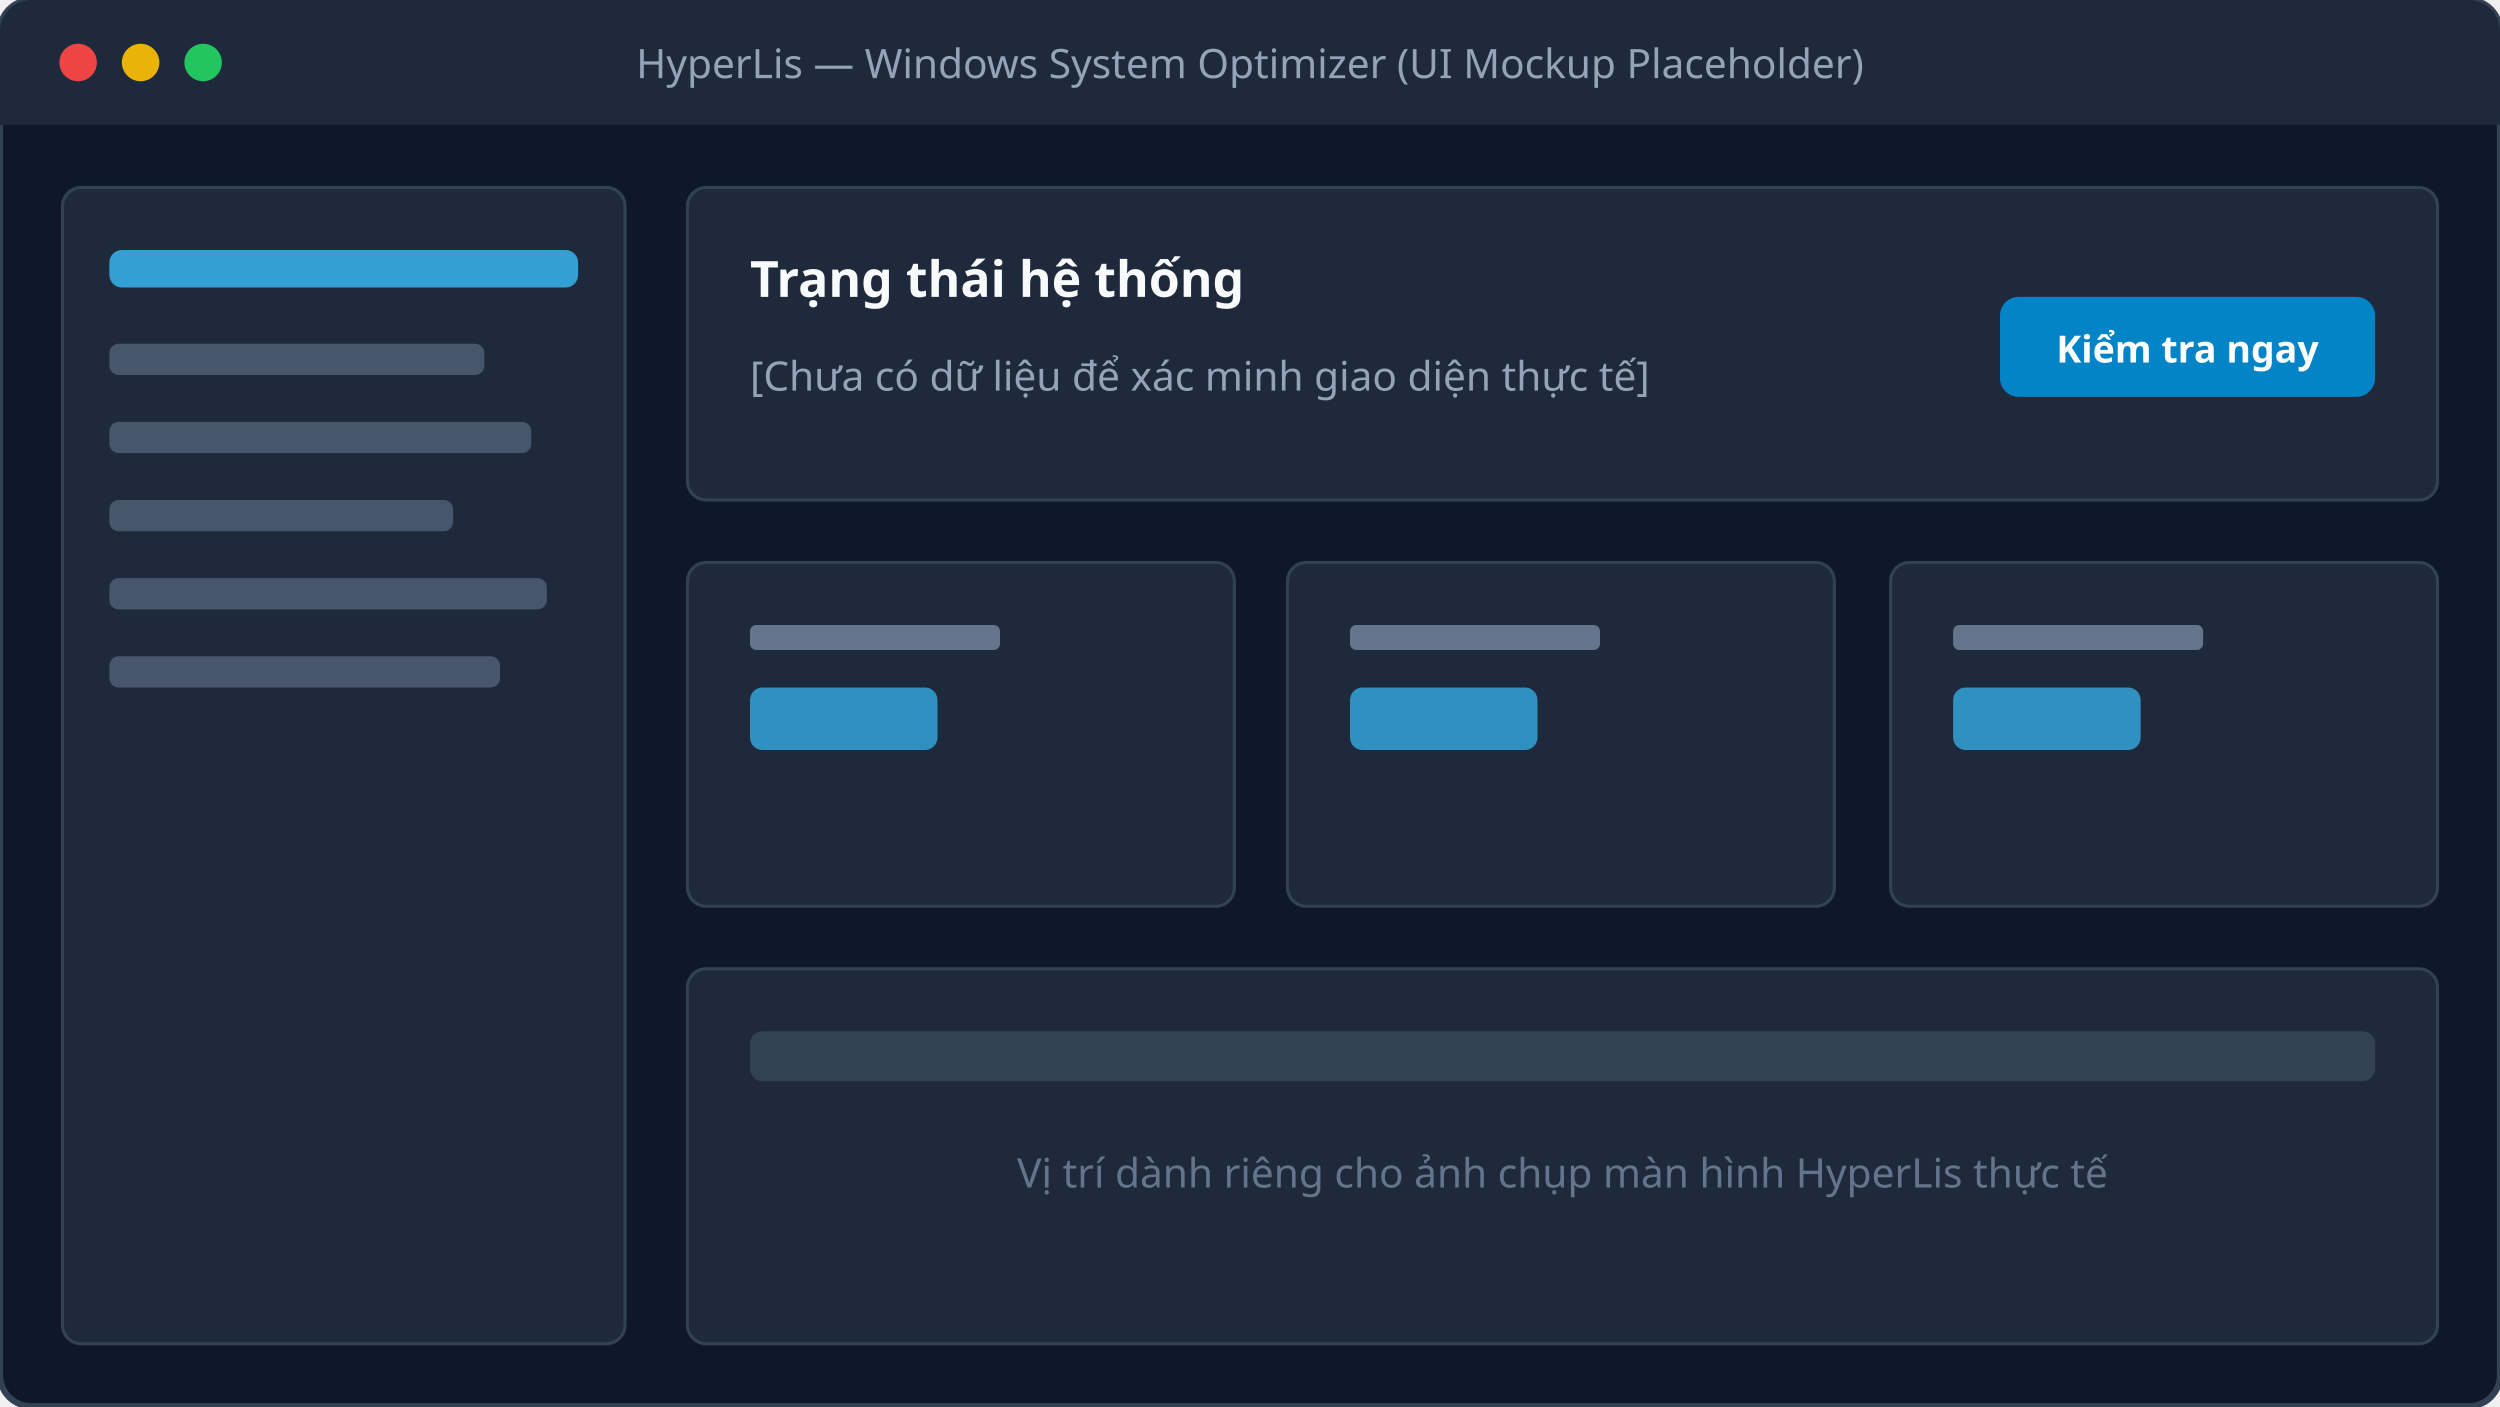
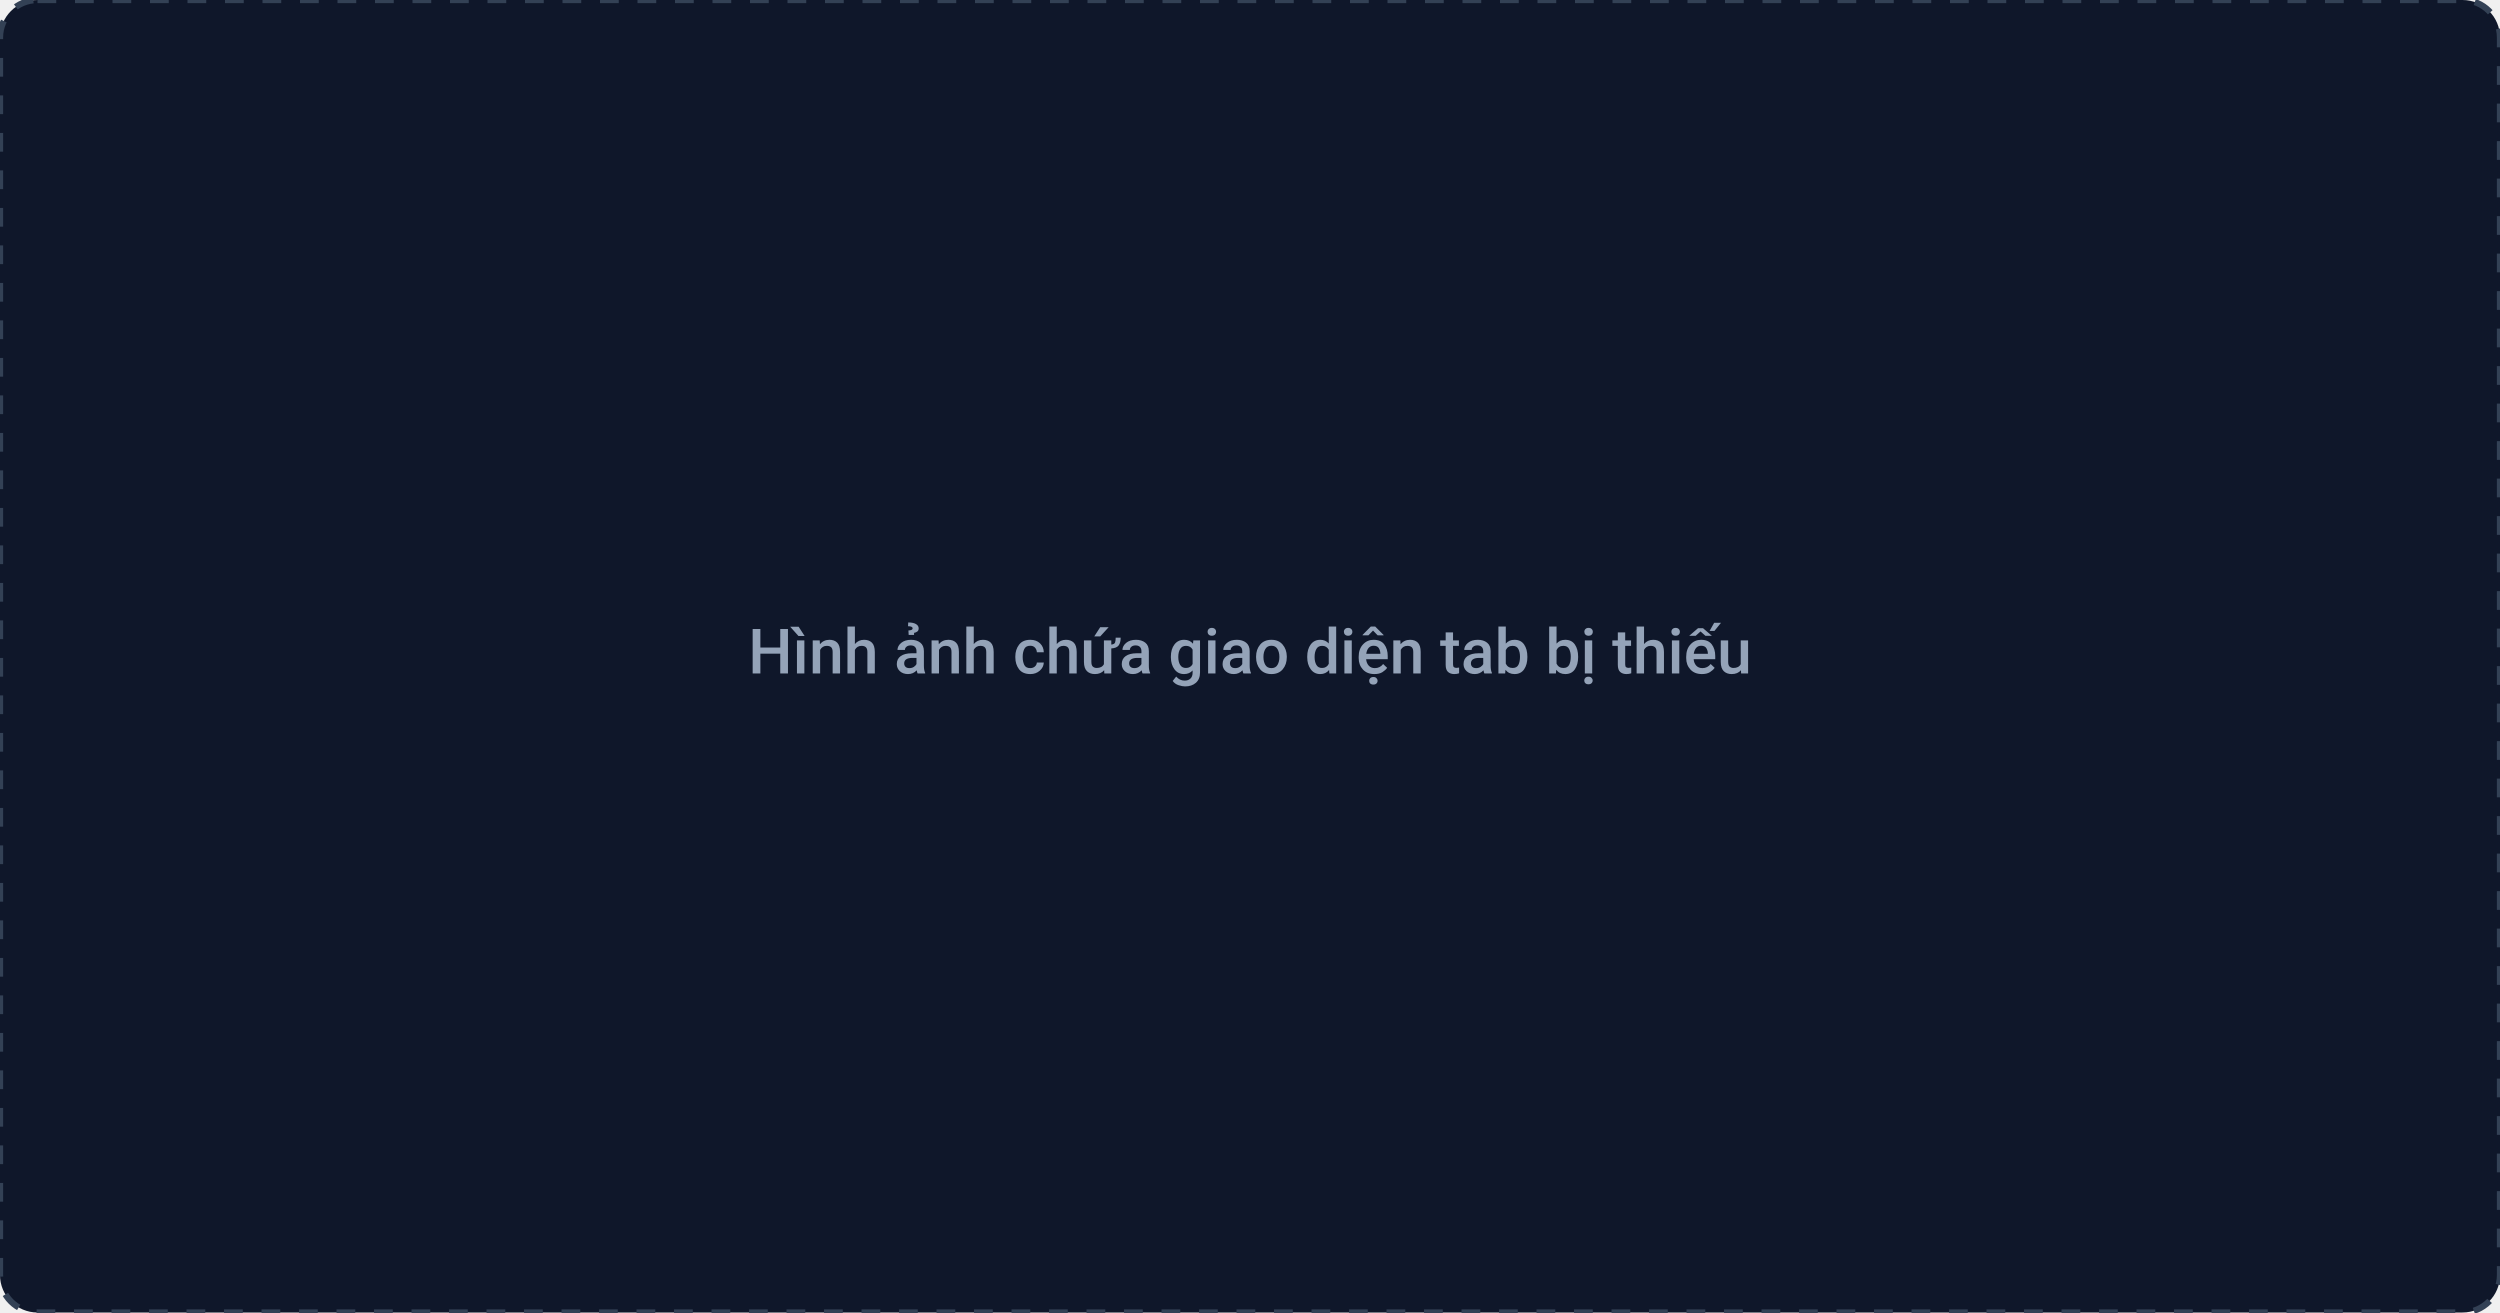
- <svg xmlns="http://www.w3.org/2000/svg" viewBox="0 0 800 450" fill="none">
-   <rect width="800" height="450" rx="10" fill="#0f172a" stroke="#334155" stroke-width="2" />
-   <rect width="800" height="40" rx="10" fill="#1e293b" />
-   <rect y="30" width="800" height="10" fill="#1e293b" />
-   <circle cx="25" cy="20" r="6" fill="#ef4444" />
-   <circle cx="45" cy="20" r="6" fill="#eab308" />
-   <circle cx="65" cy="20" r="6" fill="#22c55e" />
-   <text x="400" y="25" fill="#94a3b8" font-family="sans-serif" font-size="13" font-weight="500" text-anchor="middle">HyperLis — Windows System Optimizer (UI Mockup Placeholder)</text>
-   <rect x="20" y="60" width="180" height="370" rx="6" fill="#1e293b" stroke="#334155" stroke-width="1" />
-   <rect x="35" y="80" width="150" height="12" rx="4" fill="#38bdf8" opacity="0.8" />
-   <rect x="35" y="110" width="120" height="10" rx="3" fill="#64748b" opacity="0.6" />
-   <rect x="35" y="135" width="135" height="10" rx="3" fill="#64748b" opacity="0.6" />
-   <rect x="35" y="160" width="110" height="10" rx="3" fill="#64748b" opacity="0.6" />
-   <rect x="35" y="185" width="140" height="10" rx="3" fill="#64748b" opacity="0.6" />
-   <rect x="35" y="210" width="125" height="10" rx="3" fill="#64748b" opacity="0.6" />
-   <rect x="220" y="60" width="560" height="100" rx="6" fill="#1e293b" stroke="#334155" stroke-width="1" />
-   <text x="240" y="95" fill="#f8fafc" font-family="sans-serif" font-size="16" font-weight="bold">Trạng thái hệ thống</text>
-   <text x="240" y="125" fill="#94a3b8" font-family="sans-serif" font-size="13">[Chưa có dữ liệu để xác minh giao diện thực tế]</text>
-   <rect x="640" y="95" width="120" height="32" rx="6" fill="#0284c7" />
-   <text x="700" y="116" fill="#ffffff" font-family="sans-serif" font-size="12" font-weight="600" text-anchor="middle">Kiểm tra ngay</text>
-   <rect x="220" y="180" width="175" height="110" rx="6" fill="#1e293b" stroke="#334155" stroke-width="1" />
-   <rect x="240" y="200" width="80" height="8" rx="2" fill="#64748b" />
-   <rect x="240" y="220" width="60" height="20" rx="4" fill="#38bdf8" opacity="0.7" />
-   <rect x="412" y="180" width="175" height="110" rx="6" fill="#1e293b" stroke="#334155" stroke-width="1" />
-   <rect x="432" y="200" width="80" height="8" rx="2" fill="#64748b" />
-   <rect x="432" y="220" width="60" height="20" rx="4" fill="#38bdf8" opacity="0.7" />
-   <rect x="605" y="180" width="175" height="110" rx="6" fill="#1e293b" stroke="#334155" stroke-width="1" />
-   <rect x="625" y="200" width="80" height="8" rx="2" fill="#64748b" />
-   <rect x="625" y="220" width="60" height="20" rx="4" fill="#38bdf8" opacity="0.7" />
-   <rect x="220" y="310" width="560" height="120" rx="6" fill="#1e293b" stroke="#334155" stroke-width="1" />
-   <rect x="240" y="330" width="520" height="16" rx="4" fill="#334155" />
-   <rect x="240" y="358" width="520" height="14" rx="3" fill="#1e293b" />
-   <rect x="240" y="382" width="520" height="14" rx="3" fill="#1e293b" />
-   <text x="500" y="380" fill="#64748b" font-family="sans-serif" font-size="13" text-anchor="middle">Vị trí dành riêng cho ảnh chụp màn hình HyperLis thực tế</text>
+ <svg xmlns="http://www.w3.org/2000/svg" viewBox="0 0 800 420" width="100%" height="100%">
+   <rect width="800" height="420" rx="12" fill="#0f172a" stroke="#334155" stroke-width="2" stroke-dasharray="6 6" />
+   <text x="50%" y="50%" dominant-baseline="middle" text-anchor="middle" fill="#94a3b8" font-family="system-ui, -apple-system, BlinkMacSystemFont, 'Segoe UI', Roboto, sans-serif" font-size="20" font-weight="500">
+     Hình ảnh chứa giao diện tab bị thiếu
+   </text>
</svg>
